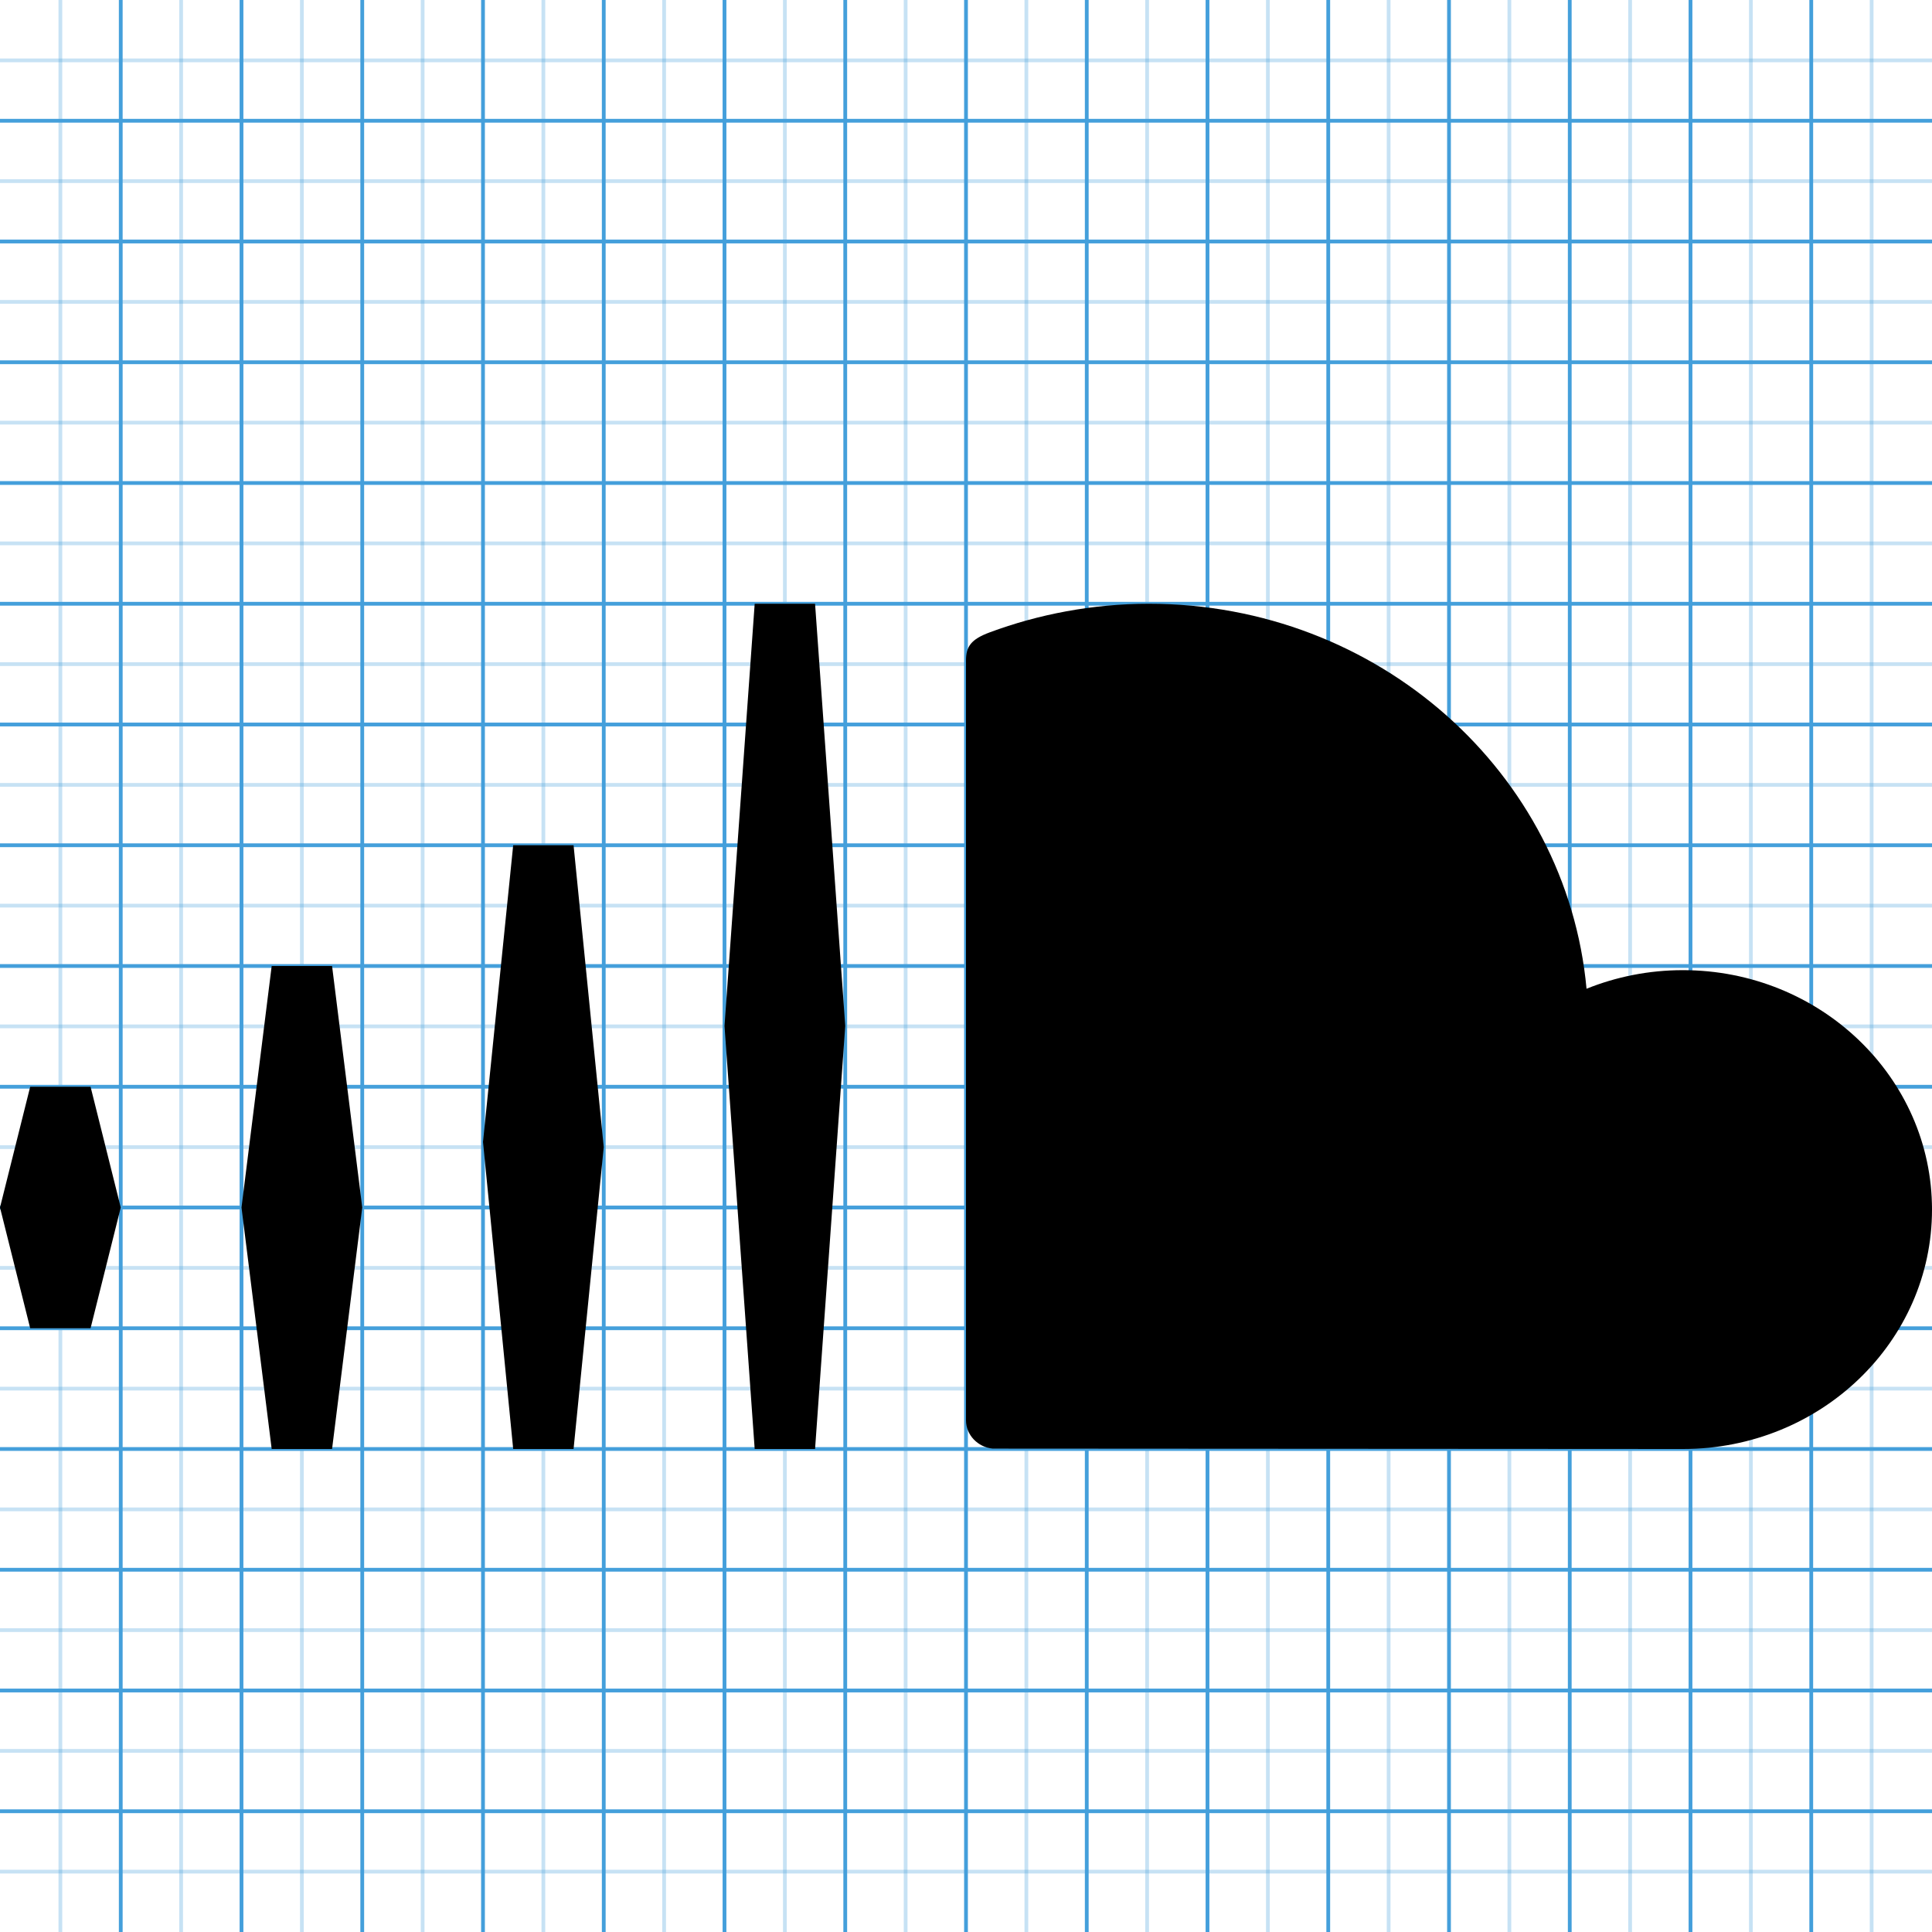
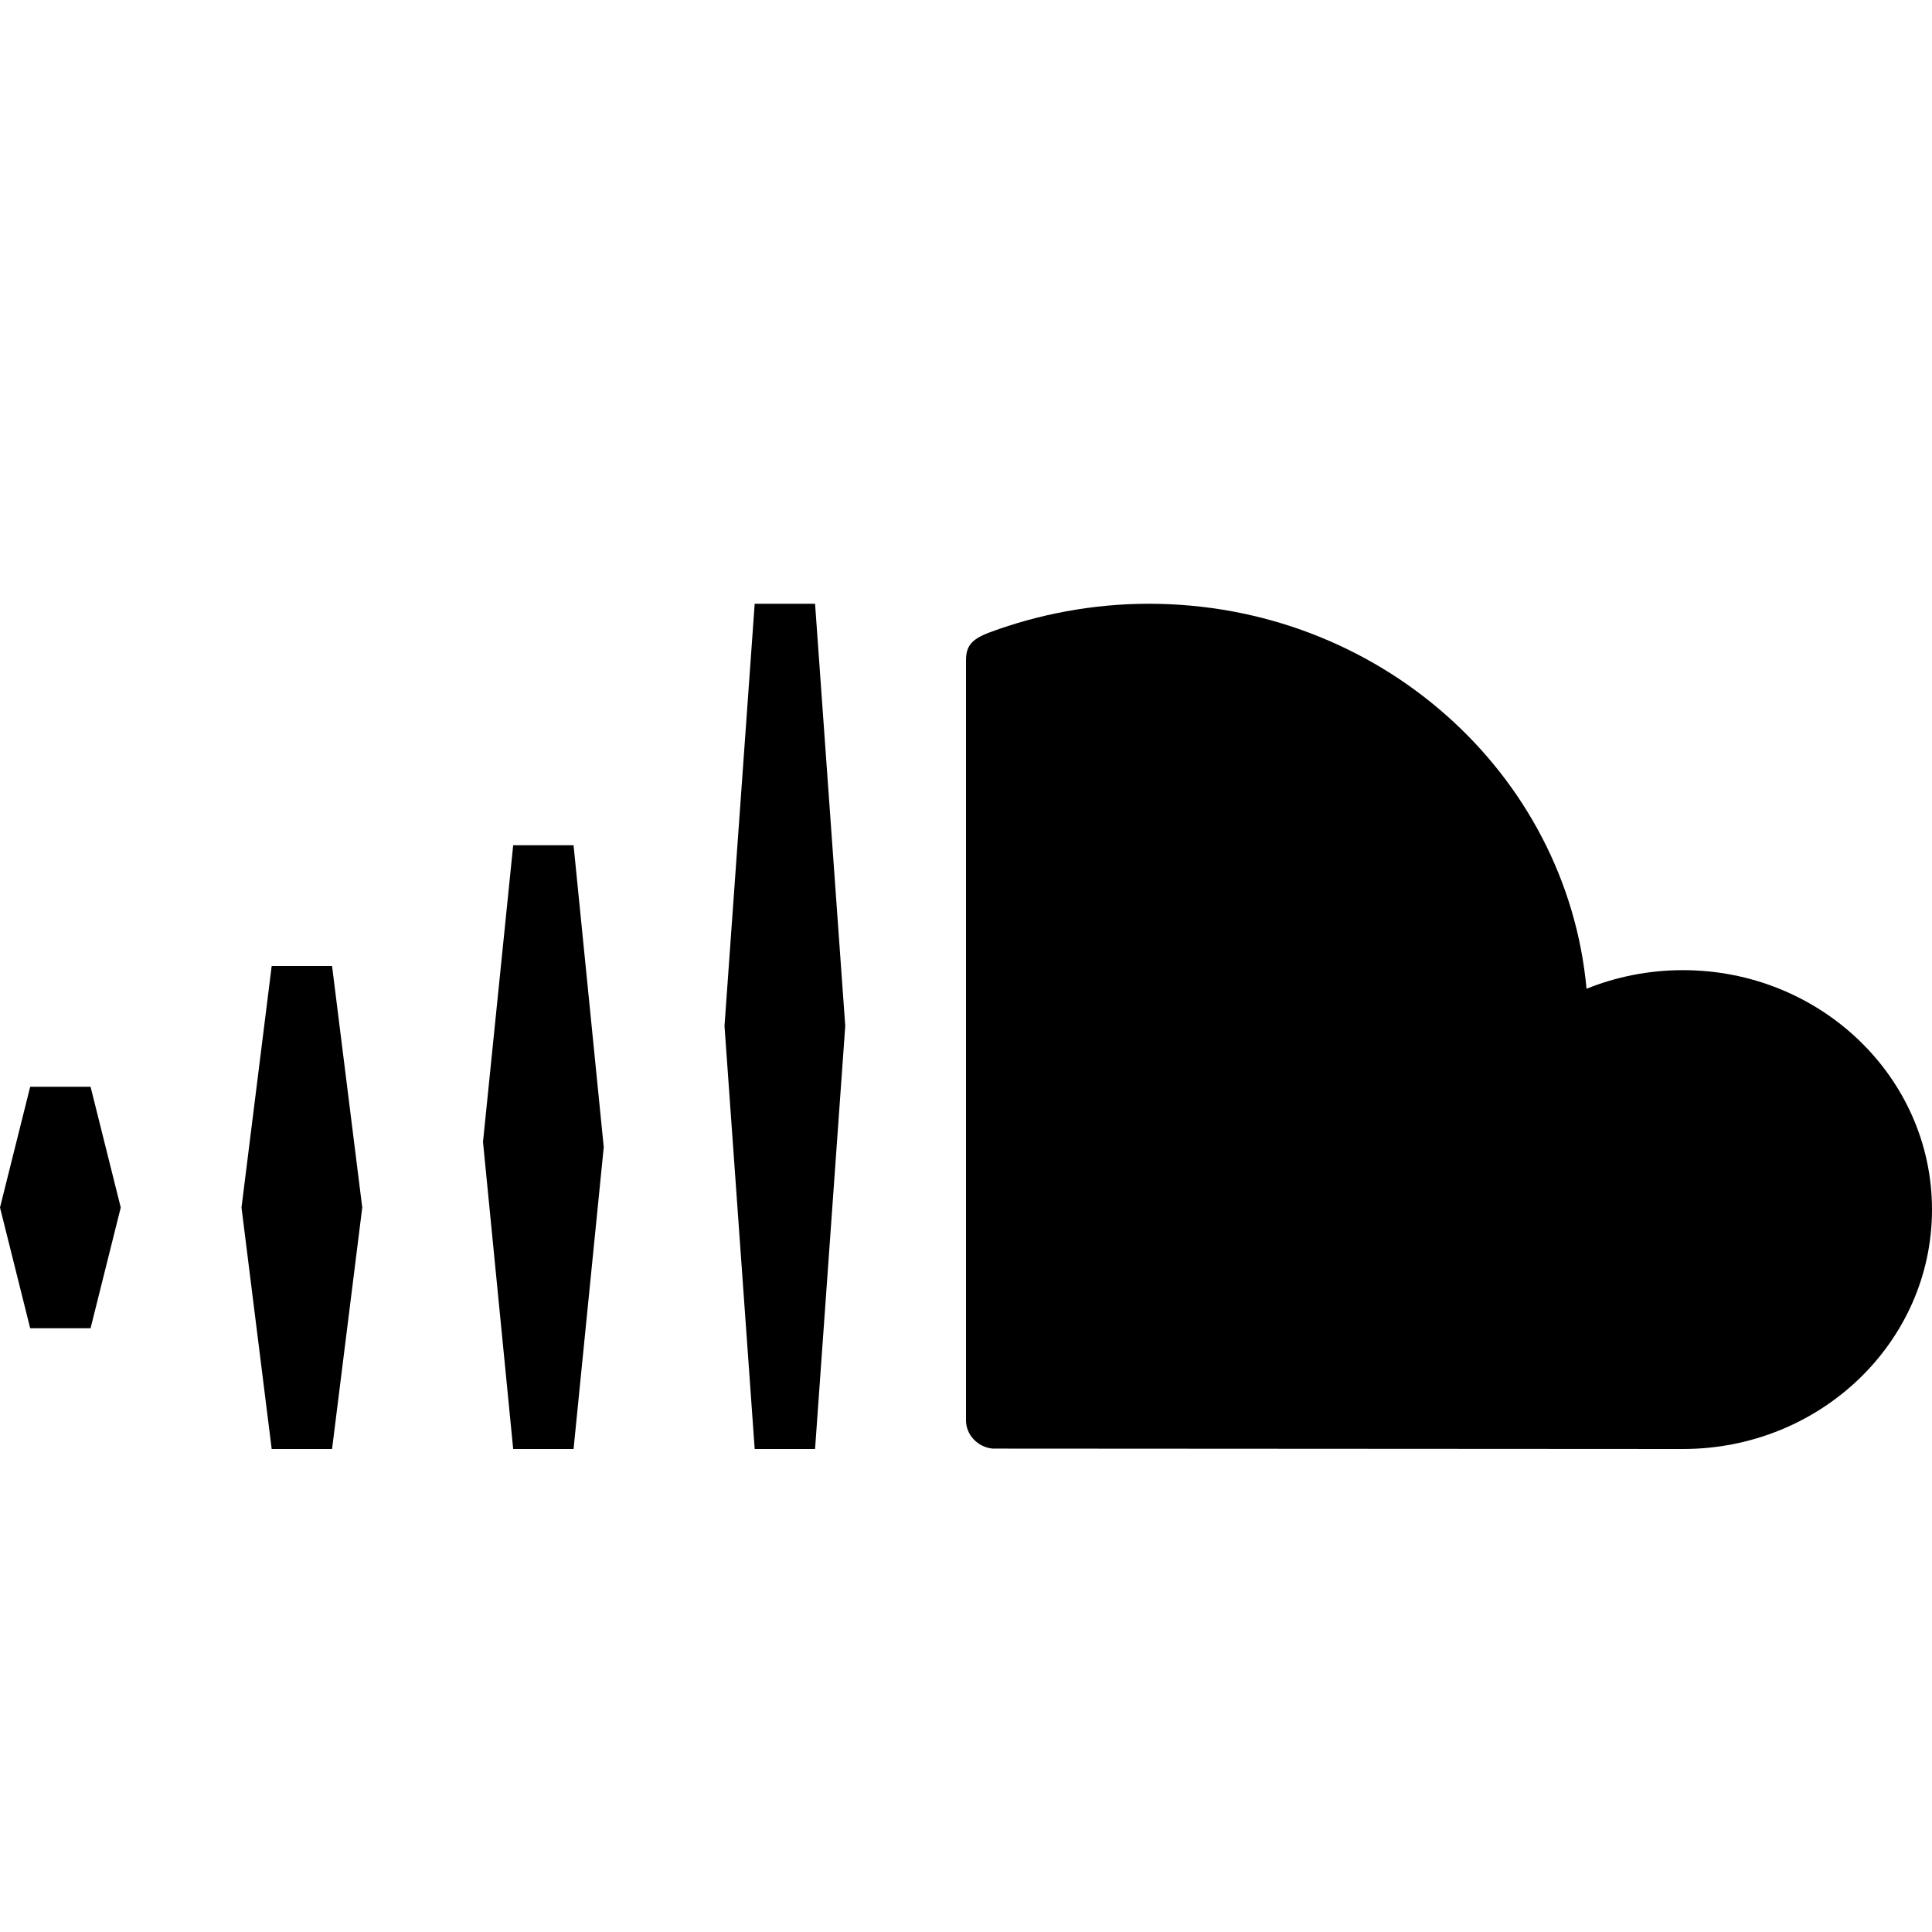
<svg xmlns="http://www.w3.org/2000/svg" version="1.1" width="512" height="512" viewBox="0 0 512 512">
-   <g id="icomoon-ignore">
-     <line stroke-width="1" x1="16" y1="0" x2="16" y2="512" stroke="#449FDB" opacity="0.3" />
-     <line stroke-width="1" x1="32" y1="0" x2="32" y2="512" stroke="#449FDB" opacity="1" />
-     <line stroke-width="1" x1="48" y1="0" x2="48" y2="512" stroke="#449FDB" opacity="0.3" />
-     <line stroke-width="1" x1="64" y1="0" x2="64" y2="512" stroke="#449FDB" opacity="1" />
-     <line stroke-width="1" x1="80" y1="0" x2="80" y2="512" stroke="#449FDB" opacity="0.3" />
-     <line stroke-width="1" x1="96" y1="0" x2="96" y2="512" stroke="#449FDB" opacity="1" />
-     <line stroke-width="1" x1="112" y1="0" x2="112" y2="512" stroke="#449FDB" opacity="0.3" />
-     <line stroke-width="1" x1="128" y1="0" x2="128" y2="512" stroke="#449FDB" opacity="1" />
-     <line stroke-width="1" x1="144" y1="0" x2="144" y2="512" stroke="#449FDB" opacity="0.3" />
-     <line stroke-width="1" x1="160" y1="0" x2="160" y2="512" stroke="#449FDB" opacity="1" />
-     <line stroke-width="1" x1="176" y1="0" x2="176" y2="512" stroke="#449FDB" opacity="0.3" />
-     <line stroke-width="1" x1="192" y1="0" x2="192" y2="512" stroke="#449FDB" opacity="1" />
-     <line stroke-width="1" x1="208" y1="0" x2="208" y2="512" stroke="#449FDB" opacity="0.3" />
-     <line stroke-width="1" x1="224" y1="0" x2="224" y2="512" stroke="#449FDB" opacity="1" />
-     <line stroke-width="1" x1="240" y1="0" x2="240" y2="512" stroke="#449FDB" opacity="0.3" />
-     <line stroke-width="1" x1="256" y1="0" x2="256" y2="512" stroke="#449FDB" opacity="1" />
-     <line stroke-width="1" x1="272" y1="0" x2="272" y2="512" stroke="#449FDB" opacity="0.3" />
-     <line stroke-width="1" x1="288" y1="0" x2="288" y2="512" stroke="#449FDB" opacity="1" />
-     <line stroke-width="1" x1="304" y1="0" x2="304" y2="512" stroke="#449FDB" opacity="0.3" />
-     <line stroke-width="1" x1="320" y1="0" x2="320" y2="512" stroke="#449FDB" opacity="1" />
-     <line stroke-width="1" x1="336" y1="0" x2="336" y2="512" stroke="#449FDB" opacity="0.3" />
-     <line stroke-width="1" x1="352" y1="0" x2="352" y2="512" stroke="#449FDB" opacity="1" />
-     <line stroke-width="1" x1="368" y1="0" x2="368" y2="512" stroke="#449FDB" opacity="0.3" />
-     <line stroke-width="1" x1="384" y1="0" x2="384" y2="512" stroke="#449FDB" opacity="1" />
-     <line stroke-width="1" x1="400" y1="0" x2="400" y2="512" stroke="#449FDB" opacity="0.3" />
-     <line stroke-width="1" x1="416" y1="0" x2="416" y2="512" stroke="#449FDB" opacity="1" />
-     <line stroke-width="1" x1="432" y1="0" x2="432" y2="512" stroke="#449FDB" opacity="0.3" />
-     <line stroke-width="1" x1="448" y1="0" x2="448" y2="512" stroke="#449FDB" opacity="1" />
-     <line stroke-width="1" x1="464" y1="0" x2="464" y2="512" stroke="#449FDB" opacity="0.3" />
-     <line stroke-width="1" x1="480" y1="0" x2="480" y2="512" stroke="#449FDB" opacity="1" />
-     <line stroke-width="1" x1="496" y1="0" x2="496" y2="512" stroke="#449FDB" opacity="0.3" />
-     <line stroke-width="1" x1="0" y1="16" x2="512" y2="16" stroke="#449FDB" opacity="0.3" />
-     <line stroke-width="1" x1="0" y1="32" x2="512" y2="32" stroke="#449FDB" opacity="1" />
-     <line stroke-width="1" x1="0" y1="48" x2="512" y2="48" stroke="#449FDB" opacity="0.3" />
-     <line stroke-width="1" x1="0" y1="64" x2="512" y2="64" stroke="#449FDB" opacity="1" />
-     <line stroke-width="1" x1="0" y1="80" x2="512" y2="80" stroke="#449FDB" opacity="0.3" />
-     <line stroke-width="1" x1="0" y1="96" x2="512" y2="96" stroke="#449FDB" opacity="1" />
-     <line stroke-width="1" x1="0" y1="112" x2="512" y2="112" stroke="#449FDB" opacity="0.3" />
-     <line stroke-width="1" x1="0" y1="128" x2="512" y2="128" stroke="#449FDB" opacity="1" />
-     <line stroke-width="1" x1="0" y1="144" x2="512" y2="144" stroke="#449FDB" opacity="0.3" />
-     <line stroke-width="1" x1="0" y1="160" x2="512" y2="160" stroke="#449FDB" opacity="1" />
-     <line stroke-width="1" x1="0" y1="176" x2="512" y2="176" stroke="#449FDB" opacity="0.3" />
-     <line stroke-width="1" x1="0" y1="192" x2="512" y2="192" stroke="#449FDB" opacity="1" />
-     <line stroke-width="1" x1="0" y1="208" x2="512" y2="208" stroke="#449FDB" opacity="0.3" />
-     <line stroke-width="1" x1="0" y1="224" x2="512" y2="224" stroke="#449FDB" opacity="1" />
-     <line stroke-width="1" x1="0" y1="240" x2="512" y2="240" stroke="#449FDB" opacity="0.3" />
-     <line stroke-width="1" x1="0" y1="256" x2="512" y2="256" stroke="#449FDB" opacity="1" />
-     <line stroke-width="1" x1="0" y1="272" x2="512" y2="272" stroke="#449FDB" opacity="0.3" />
-     <line stroke-width="1" x1="0" y1="288" x2="512" y2="288" stroke="#449FDB" opacity="1" />
-     <line stroke-width="1" x1="0" y1="304" x2="512" y2="304" stroke="#449FDB" opacity="0.3" />
-     <line stroke-width="1" x1="0" y1="320" x2="512" y2="320" stroke="#449FDB" opacity="1" />
-     <line stroke-width="1" x1="0" y1="336" x2="512" y2="336" stroke="#449FDB" opacity="0.3" />
-     <line stroke-width="1" x1="0" y1="352" x2="512" y2="352" stroke="#449FDB" opacity="1" />
-     <line stroke-width="1" x1="0" y1="368" x2="512" y2="368" stroke="#449FDB" opacity="0.3" />
-     <line stroke-width="1" x1="0" y1="384" x2="512" y2="384" stroke="#449FDB" opacity="1" />
-     <line stroke-width="1" x1="0" y1="400" x2="512" y2="400" stroke="#449FDB" opacity="0.3" />
-     <line stroke-width="1" x1="0" y1="416" x2="512" y2="416" stroke="#449FDB" opacity="1" />
-     <line stroke-width="1" x1="0" y1="432" x2="512" y2="432" stroke="#449FDB" opacity="0.3" />
-     <line stroke-width="1" x1="0" y1="448" x2="512" y2="448" stroke="#449FDB" opacity="1" />
-     <line stroke-width="1" x1="0" y1="464" x2="512" y2="464" stroke="#449FDB" opacity="0.3" />
-     <line stroke-width="1" x1="0" y1="480" x2="512" y2="480" stroke="#449FDB" opacity="1" />
-     <line stroke-width="1" x1="0" y1="496" x2="512" y2="496" stroke="#449FDB" opacity="0.3" />
-   </g>
  <path d="M445.98 257.102c-9.043 0-17.674 1.76-25.532 4.928-5.253-57.179-55.145-102.030-116-102.030-14.893 0-29.341 2.815-42.159 7.582-4.98 1.851-6.289 3.76-6.289 7.458v201.357c0 3.883 3.12 7.117 7.062 7.498 0.168 0.017 181.768 0.105 182.945 0.105 36.452 0 65.993-28.408 65.993-63.447s-29.567-63.451-66.020-63.451zM200 384h16l8-112.11-8-111.89h-16l-8 111.89zM152 384h-16l-8-81.375 8-78.625h16l8 80zM72 384h16l8-64-8-64h-16l-8 64zM8 352h16l8-32-8-32h-16l-8 32z" />
</svg>
